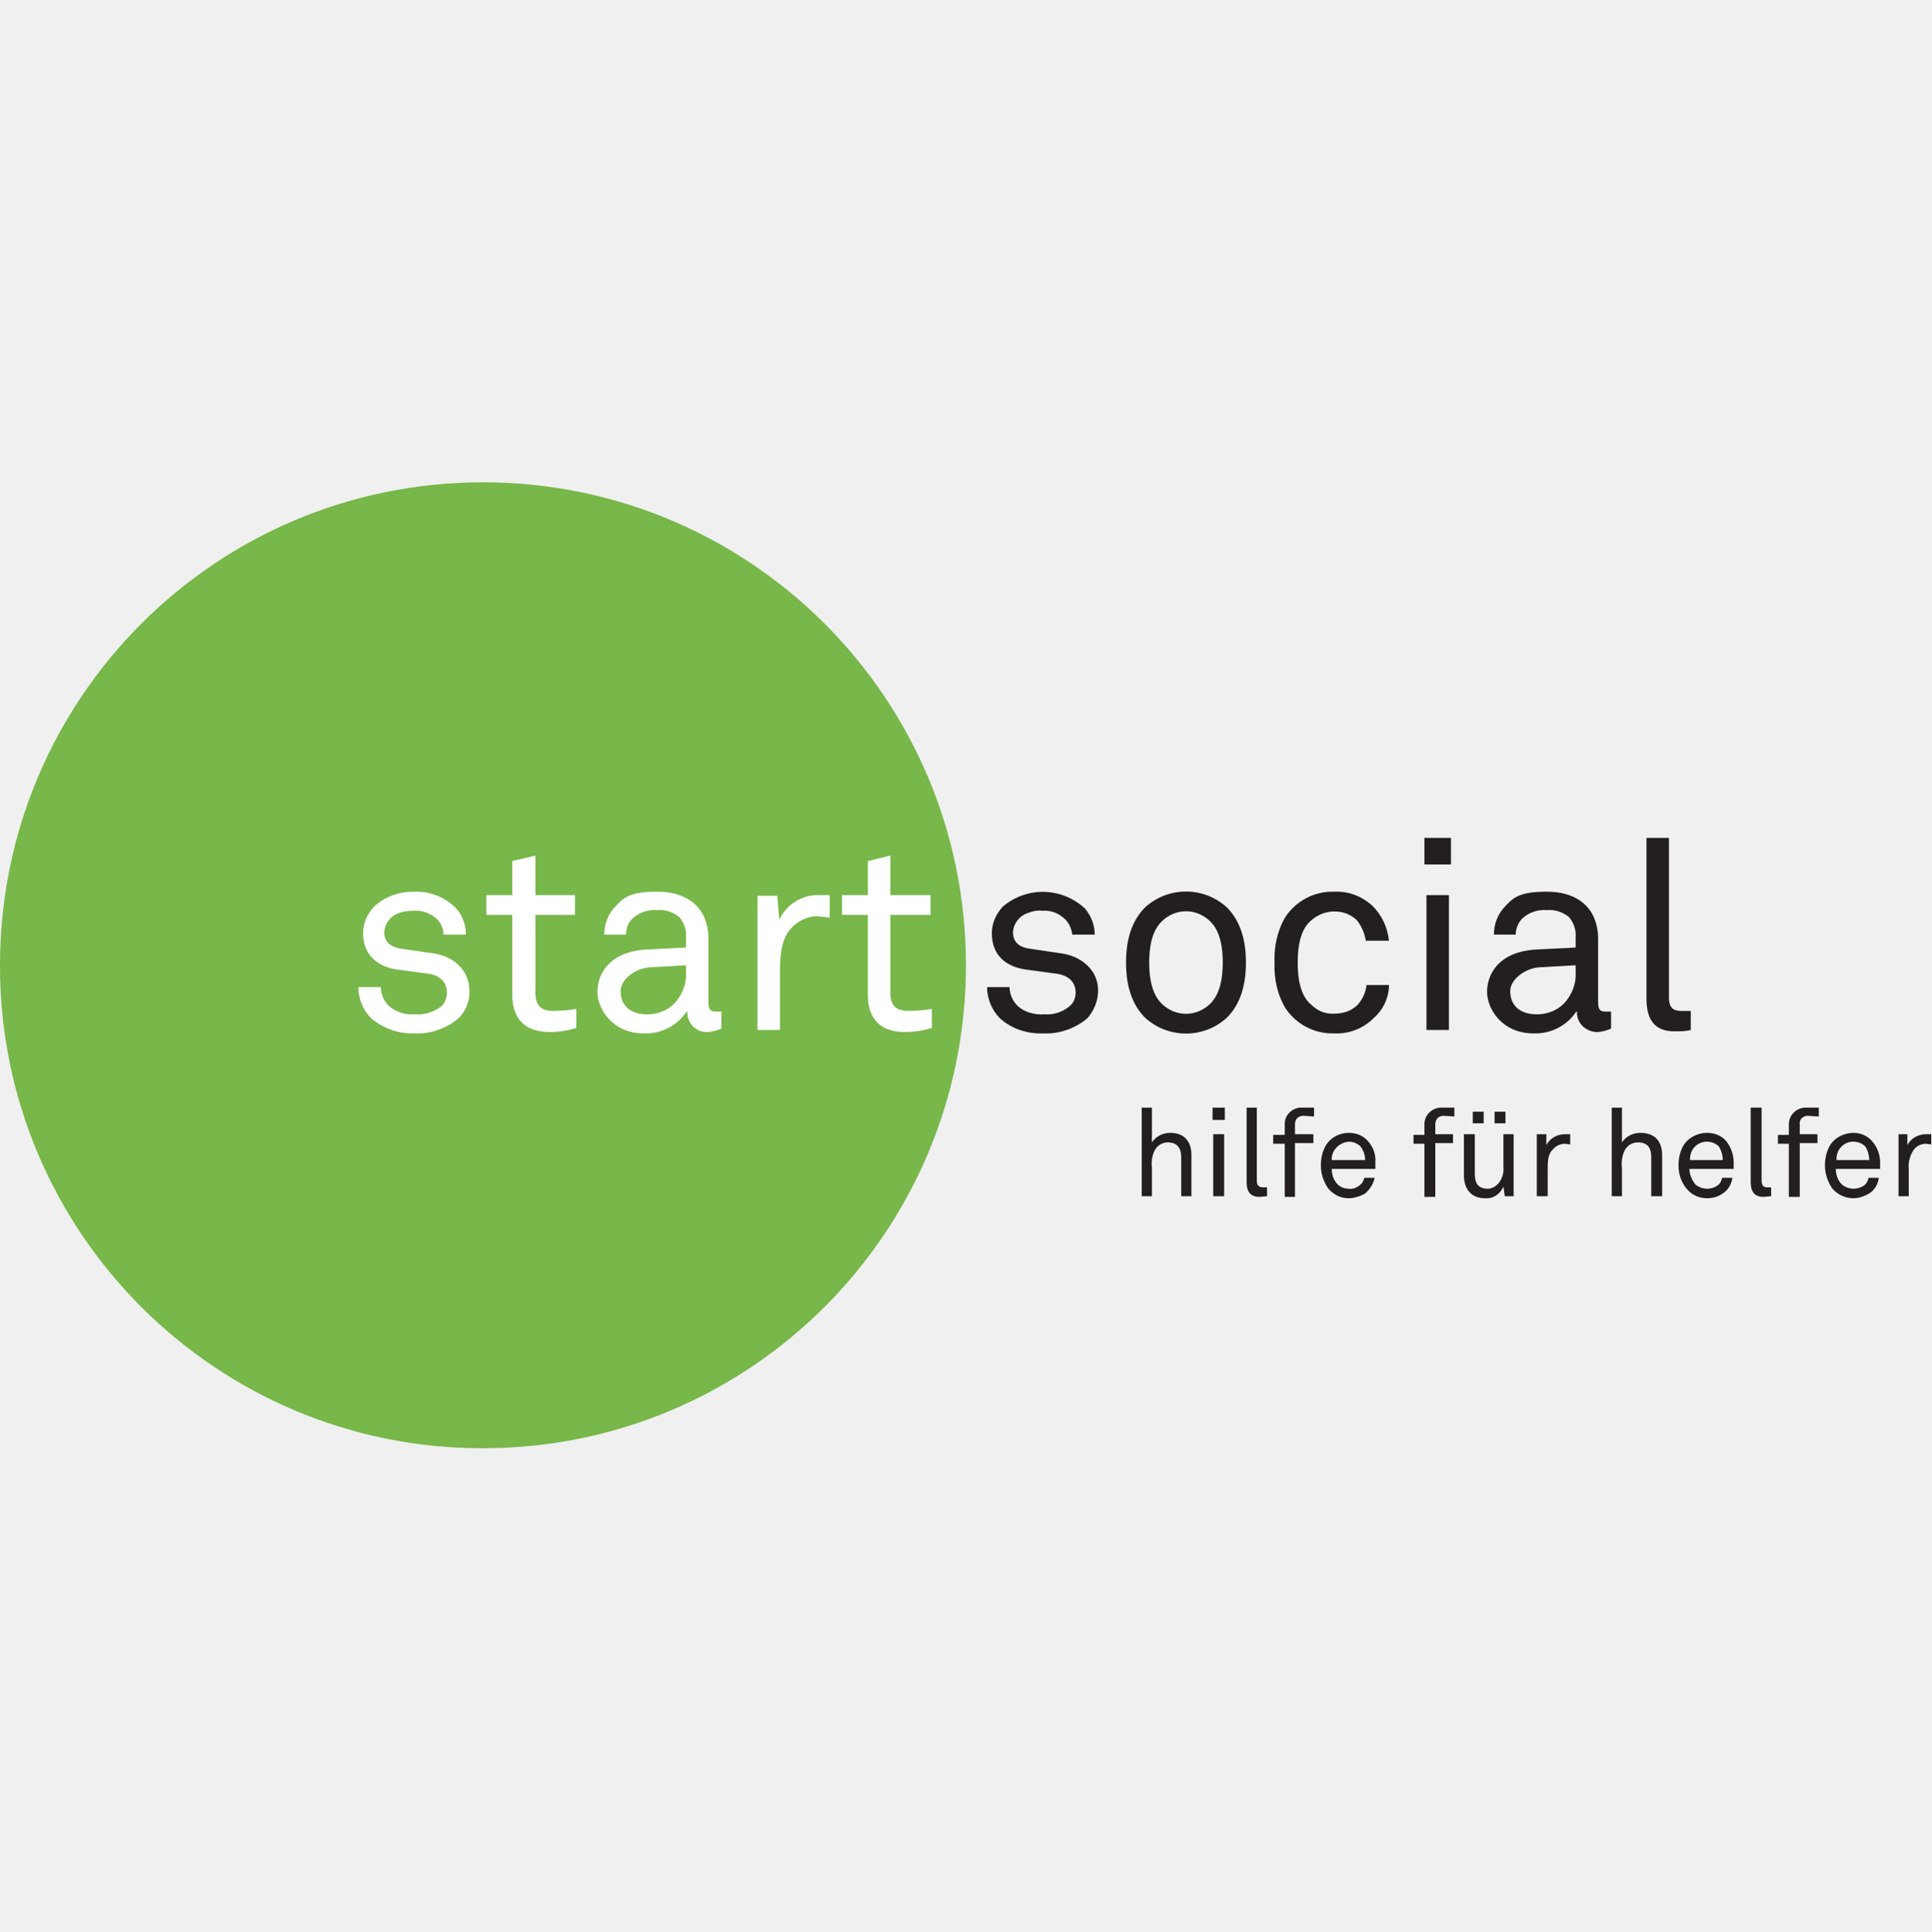
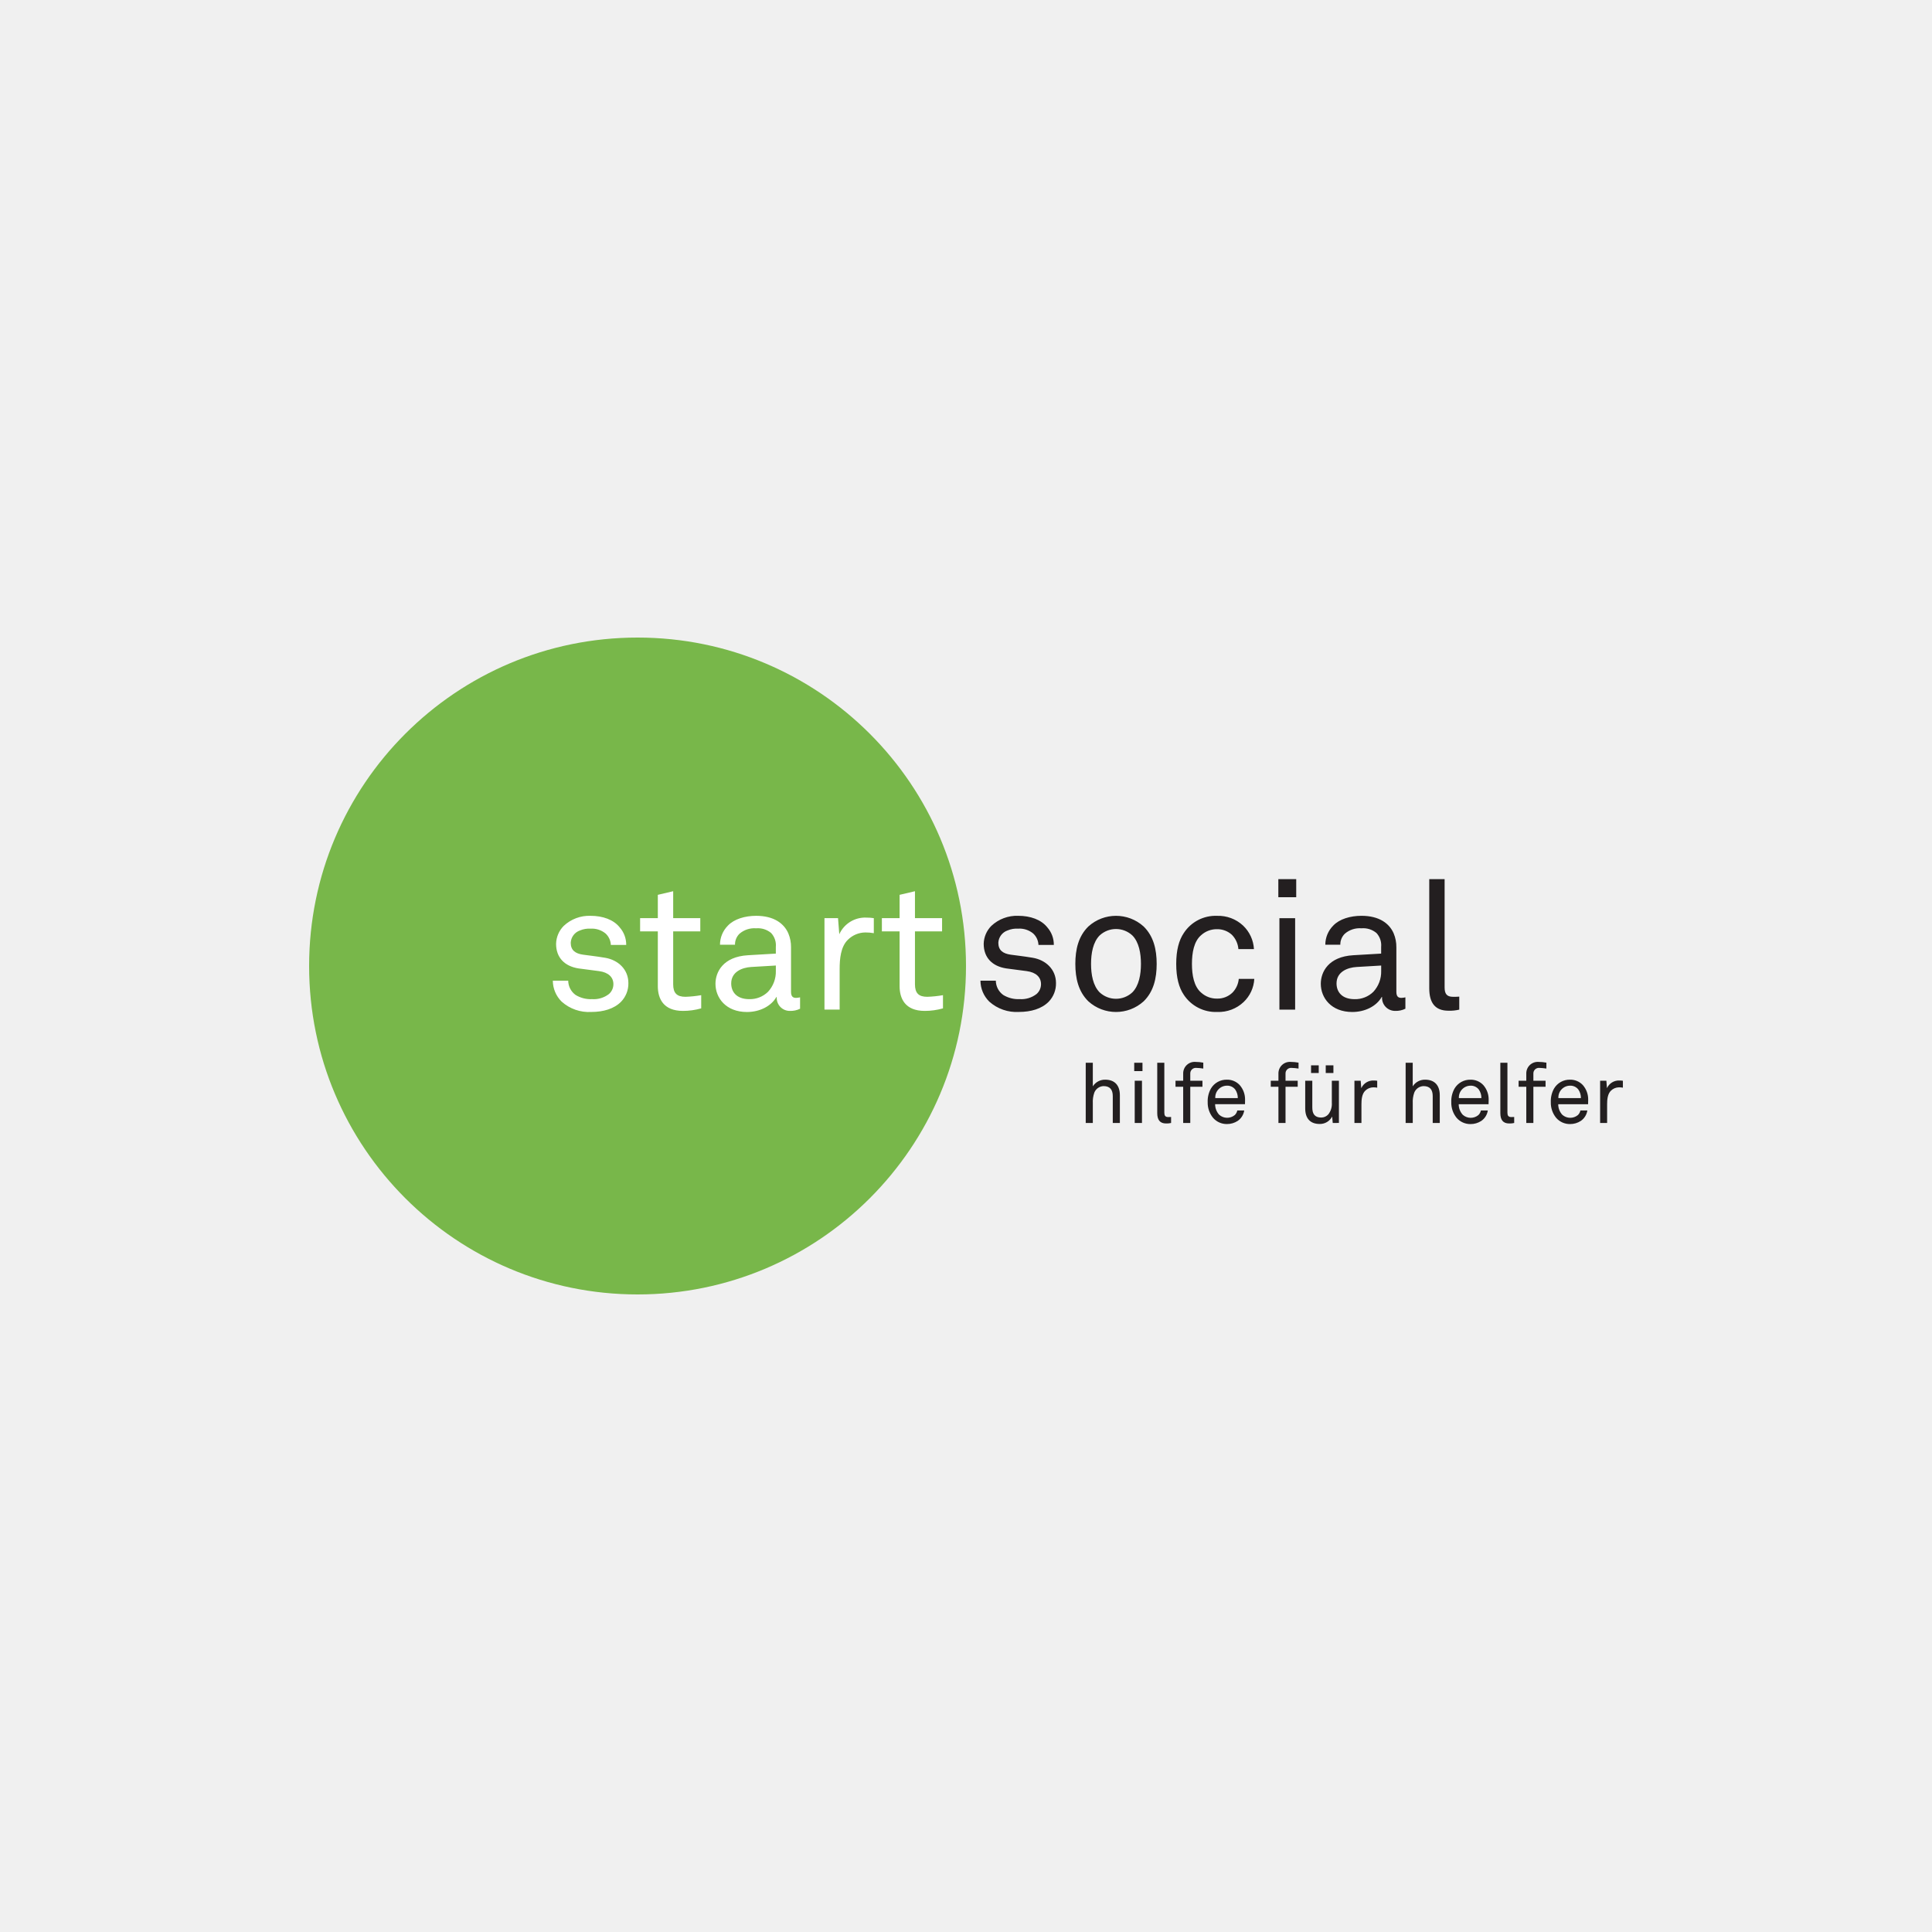
- <svg xmlns="http://www.w3.org/2000/svg" version="1.1" id="Ebene_1" x="0px" y="0px" viewBox="0 0 283.5 283.5" style="enable-background:new 0 0 283.5 283.5;" xml:space="preserve">
-   <style type="text/css">
- 	.st0{fill:#78B74A;}
- 	.st1{fill:#FFFFFF;}
- 	.st2{fill:#231F20;}
- </style>
-   <path class="st0" d="M70.9,212.6c39.2,0,70.9-31.7,70.9-70.9c0-39.2-31.7-70.9-70.9-70.9S0,102.5,0,141.7c0,0,0,0.1,0,0.1  c0,39.1,31.7,70.8,70.8,70.8C70.8,212.6,70.9,212.6,70.9,212.6L70.9,212.6z" />
-   <path class="st1" d="M68.9,145.4c0-2.9-2.2-4.9-5-5.4l-4.8-0.7c-1.6-0.2-2.7-0.9-2.7-2.5c0.1-1.2,0.9-2.3,2-2.7  c0.7-0.3,1.5-0.4,2.3-0.4c1.2-0.1,2.4,0.3,3.3,1.1c0.7,0.6,1.1,1.5,1.1,2.4h3.3c0-1.4-0.5-2.8-1.4-3.8c-1.6-1.7-3.9-2.6-6.3-2.5  c-2.1,0-4.2,0.7-5.8,2.2c-1,1.1-1.6,2.4-1.6,3.9c0,3,1.9,4.8,4.8,5.3l4.5,0.6c2,0.2,3,1.3,3,2.8c0,0.8-0.3,1.6-0.9,2.1  c-1.1,0.8-2.4,1.2-3.7,1.1c-1.2,0.1-2.5-0.2-3.5-0.9c-1-0.7-1.6-1.9-1.6-3.1h-3.3c0,1.7,0.7,3.4,1.9,4.6c1.8,1.5,4.1,2.3,6.4,2.2  c2.3,0.1,4.6-0.7,6.4-2.2C68.4,148.4,69,146.9,68.9,145.4z M84.6,150.9v-2.8c-1.1,0.2-2.3,0.3-3.4,0.3c-1.8,0-2.6-0.8-2.6-2.7v-11.4  h5.8v-2.9h-5.8v-5.8l-3.4,0.8v5h-3.8v2.9h3.8v11.8c0,2.7,1.2,5.4,5.5,5.4C82,151.5,83.3,151.3,84.6,150.9z M105.9,151v-2.5h-0.8  c-0.7,0-1.1-0.2-1.1-1.3v-9.4c0-1.1-0.2-2.1-0.6-3.1c-0.9-2.1-3.1-3.8-6.9-3.8s-4.8,0.7-6.1,2.1c-1.1,1.1-1.7,2.6-1.7,4.2h3.2  c0-0.9,0.3-1.8,1-2.4c1-0.9,2.3-1.3,3.6-1.2c1.2-0.1,2.3,0.3,3.2,1c0.7,0.8,1.1,1.9,1,3v1.5l-6,0.3c-5.4,0.4-7,3.7-7,6.2  s2.2,6.1,6.8,6.1c2.5,0.1,4.9-1.1,6.3-3.2h0.1c-0.1,1.5,1.1,2.9,2.6,3c0.1,0,0.1,0,0.2,0C104.5,151.5,105.2,151.3,105.9,151z   M100.7,142.8c0.1,1.7-0.6,3.3-1.7,4.5c-1.1,1.1-2.5,1.6-4,1.6c-2.8,0-3.9-1.6-3.9-3.4s2.3-3.4,4.3-3.5l5.3-0.3  C100.7,141.7,100.7,142.8,100.7,142.8z M121.8,134.7v-3.3h-1.5c-2.5-0.1-4.8,1.3-5.9,3.6l-0.3-3.5h-2.9v19.7h3.3v-8.8  c0-2.1,0.2-4.8,1.8-6.3c1-1,2.3-1.6,3.7-1.6C120,134.5,121.8,134.7,121.8,134.7z M136.8,150.9v-2.8c-1.1,0.2-2.3,0.3-3.4,0.3  c-1.9,0-2.7-0.8-2.7-2.7v-11.4h5.9v-2.9h-5.9v-5.8l-3.3,0.8v5h-3.8v2.9h3.8v11.8c0,2.7,1.2,5.4,5.4,5.4  C134.2,151.5,135.5,151.3,136.8,150.9z" />
-   <path class="st2" d="M161.2,145.4c0-2.9-2.3-4.9-5.1-5.4l-4.7-0.7c-1.7-0.2-2.7-0.9-2.7-2.5c0.1-1.2,0.9-2.3,2-2.7  c0.7-0.3,1.5-0.5,2.3-0.4c1.2-0.1,2.3,0.3,3.2,1.1c0.7,0.6,1.1,1.5,1.2,2.4h3.3c0-1.4-0.5-2.7-1.4-3.8c-3.4-3.2-8.6-3.3-12.1-0.3  c-1,1.1-1.6,2.4-1.6,3.9c0,3,1.8,4.8,4.8,5.3l4.4,0.6c2.1,0.2,3.1,1.3,3.1,2.8c0,0.8-0.3,1.6-1,2.1c-1,0.8-2.3,1.2-3.6,1.1  c-1.2,0.1-2.5-0.2-3.5-0.9c-1-0.7-1.6-1.9-1.6-3.1h-3.3c0,1.7,0.7,3.4,1.9,4.6c1.8,1.6,4.1,2.3,6.4,2.2c2.3,0.1,4.6-0.7,6.4-2.2  C160.6,148.4,161.2,146.9,161.2,145.4L161.2,145.4z M182.9,141.3c0-3.1-0.7-6-2.8-8.1c-3.4-3.1-8.6-3.1-12,0c-2.1,2.1-2.8,5-2.8,8.1  s0.7,6,2.8,8.1c3.4,3.1,8.6,3.1,12,0C182.2,147.3,182.9,144.4,182.9,141.3z M179.5,141.3c0,2.3-0.4,4.7-1.9,6.1c-2,1.9-5,1.9-7,0  c-1.5-1.4-1.9-3.8-1.9-6.1s0.4-4.7,1.9-6.1c2-1.9,5-1.9,7,0C179.1,136.6,179.5,139,179.5,141.3z M203.9,144.6h-3.3  c-0.1,1.1-0.6,2.1-1.3,2.9c-0.9,0.9-2.1,1.3-3.4,1.3c-1.3,0.1-2.5-0.4-3.4-1.3c-1.6-1.3-2-3.8-2-6.2s0.4-4.9,2-6.2  c0.9-0.8,2.1-1.3,3.4-1.3c1.2,0,2.3,0.4,3.2,1.2c0.8,0.9,1.2,2,1.4,3.1h3.4c-0.2-1.9-1-3.7-2.4-5.1c-1.5-1.4-3.5-2.2-5.6-2.1  c-2.9-0.1-5.6,1.3-7.2,3.7c-1.2,2-1.7,4.4-1.6,6.7c-0.1,2.3,0.4,4.7,1.6,6.7c1.6,2.4,4.3,3.8,7.2,3.7c2.1,0.1,4.2-0.7,5.7-2.2  C203,148.3,203.9,146.5,203.9,144.6L203.9,144.6z M213,126.9V123h-3.9v3.9H213z M212.7,151.2v-19.8h-3.3v19.8H212.7z M236.5,151  v-2.5h-0.8c-0.7,0-1.1-0.2-1.1-1.3v-9.4c0-1.1-0.2-2.1-0.6-3.1c-0.9-2.1-3.1-3.8-6.9-3.8s-4.8,0.7-6.1,2.1c-1.1,1.1-1.7,2.6-1.7,4.2  h3.2c0-0.9,0.4-1.8,1-2.4c1-0.9,2.3-1.3,3.6-1.2c1.2-0.1,2.3,0.3,3.2,1c0.7,0.8,1.1,1.9,1,3v1.5l-6,0.3c-5.4,0.4-7,3.7-7,6.2  s2.2,6.1,6.8,6.1c2.5,0.1,4.9-1.1,6.3-3.2h0.1c-0.1,1.6,1.2,2.9,2.8,3c0,0,0.1,0,0.1,0C235.1,151.5,235.8,151.3,236.5,151z   M231.3,142.8c0.1,1.7-0.6,3.3-1.7,4.5c-1.1,1.1-2.5,1.6-4,1.6c-2.8,0-3.9-1.6-3.9-3.4c0-1.8,2.3-3.4,4.3-3.5l5.3-0.3L231.3,142.8  L231.3,142.8z M248.2,151.2v-2.8h-1.4c-1.4,0-1.8-0.7-1.8-2V123h-3.3v23.6c0,3.1,1.2,4.8,4.1,4.8  C246.6,151.4,247.4,151.4,248.2,151.2z" />
-   <path class="st2" d="M174.9,175.6v-6c0-2.1-1.1-3.3-3.1-3.3c-1.1,0-2.1,0.5-2.7,1.4v-5.1h-1.5v13h1.5v-4.2c-0.1-0.8,0-1.6,0.3-2.3  c0.3-0.8,1.1-1.4,2-1.4c1.4,0,2,0.8,2,2.2v5.7L174.9,175.6z M179.8,164.4v-1.8H178v1.8H179.8z M179.7,175.6v-9.1h-1.6v9.1H179.7z   M186,175.6v-1.3h-0.6c-0.7,0-0.9-0.4-0.9-1v-10.7H183v10.9c0,1.5,0.6,2.2,1.9,2.2L186,175.6z M192.9,163.9v-1.3h-1.7  c-1.3-0.1-2.5,0.9-2.6,2.2c0,0.1,0,0.1,0,0.2v1.6h-1.7v1.3h1.7v7.8h1.5v-7.9h2.7v-1.3h-2.7V165c0-0.7,0.5-1.2,1.2-1.2  c0,0,0.1,0,0.1,0L192.9,163.9z M201.9,170.7c0.1-1.2-0.3-2.3-1.1-3.2c-0.7-0.8-1.7-1.2-2.8-1.2c-1.4,0-2.7,0.7-3.4,1.9  c-0.5,0.9-0.7,1.9-0.7,2.9c0,1.2,0.4,2.4,1.1,3.4c0.8,0.9,1.8,1.4,3,1.4c0.8,0,1.7-0.3,2.4-0.7c0.7-0.6,1.2-1.4,1.4-2.3h-1.5  c-0.2,0.5-0.3,0.8-0.6,1c-0.4,0.4-1.1,0.7-1.7,0.6c-0.6,0-1.2-0.2-1.6-0.6c-0.6-0.6-0.9-1.4-0.9-2.3h6.4L201.9,170.7L201.9,170.7z   M200.4,170.3h-4.9c-0.1-1.4,1.1-2.6,2.5-2.7c0,0,0,0,0,0c0.7,0,1.4,0.3,1.8,0.8C200.2,169,200.4,169.6,200.4,170.3L200.4,170.3z   M213.5,163.9v-1.3h-1.7c-1.4-0.1-2.6,0.9-2.7,2.3c0,0,0,0.1,0,0.1v1.6h-1.6v1.3h1.6v7.8h1.6v-7.9h2.6v-1.3h-2.6V165  c0-0.7,0.5-1.2,1.2-1.2c0,0,0.1,0,0.1,0L213.5,163.9z M221,164.9v-1.7h-1.6v1.7H221z M217.8,164.9v-1.7h-1.6v1.7H217.8z   M222.2,175.6v-9.1h-1.5v4.8c0.1,0.9-0.2,1.8-0.8,2.5c-0.4,0.4-0.9,0.7-1.5,0.7c-1.4,0-1.9-0.8-1.9-2.2v-5.8h-1.6v6  c0,2.1,1.1,3.4,3.1,3.4c1.2,0.1,2.2-0.6,2.7-1.7l0.2,1.4H222.2z M230.5,168v-1.5h-0.8c-1.1,0-2.2,0.6-2.7,1.6v-1.6h-1.4v9.1h1.6v-4  c0-1,0-2.2,0.8-2.9c0.4-0.5,1.1-0.8,1.7-0.8L230.5,168z M244,175.6v-6c0-2.1-1.1-3.3-3.2-3.3c-1.1,0-2.1,0.5-2.7,1.4v-5.1h-1.5v13  h1.5v-4.2c-0.1-0.8,0-1.6,0.3-2.3c0.3-0.8,1.1-1.4,2-1.4c1.5,0,2,0.8,2,2.2v5.7L244,175.6z M254.5,170.7c0-1.2-0.4-2.3-1.1-3.2  c-0.7-0.8-1.7-1.2-2.8-1.2c-1.4,0-2.8,0.7-3.5,1.9c-0.5,0.9-0.7,1.9-0.7,2.9c0,1.2,0.4,2.5,1.2,3.4c0.7,0.9,1.8,1.4,3,1.4  c0.8,0,1.6-0.2,2.3-0.7c0.8-0.5,1.3-1.4,1.4-2.3h-1.5c-0.1,0.4-0.2,0.7-0.5,1c-1,0.8-2.4,0.8-3.4,0c-0.5-0.6-0.9-1.5-0.9-2.3h6.5  C254.5,171.6,254.5,170.7,254.5,170.7z M252.9,170.3h-4.8c-0.1-1.4,0.9-2.6,2.3-2.7c0.1,0,0.1,0,0.2,0c0.7,0,1.4,0.3,1.8,0.8  C252.7,169,252.9,169.6,252.9,170.3z M260,175.6v-1.3h-0.6c-0.6,0-0.8-0.4-0.8-1v-10.7H257v10.9c0,1.5,0.6,2.2,1.9,2.2L260,175.6z   M267,163.9v-1.3h-1.7c-1.4-0.1-2.6,0.9-2.7,2.3c0,0,0,0.1,0,0.1v1.6H261v1.3h1.6v7.8h1.6v-7.9h2.6v-1.3h-2.6V165  c-0.1-0.6,0.4-1.1,1-1.2c0.1,0,0.1,0,0.2,0L267,163.9z M276,170.7c0-1.2-0.4-2.3-1.2-3.2c-0.7-0.8-1.7-1.2-2.7-1.2  c-1.4,0-2.8,0.7-3.5,1.9c-0.5,0.9-0.7,1.9-0.7,2.9c0,1.2,0.4,2.4,1.1,3.4c0.8,0.9,1.9,1.4,3.1,1.4c0.8,0,1.6-0.3,2.3-0.7  c0.8-0.5,1.3-1.4,1.4-2.3h-1.5c-0.1,0.4-0.2,0.7-0.5,1c-1,0.8-2.4,0.8-3.4,0c-0.6-0.6-0.9-1.4-0.9-2.3h6.5  C276,171.6,276,170.7,276,170.7z M274.4,170.3h-4.8c-0.1-1.4,0.9-2.6,2.3-2.7c0.1,0,0.1,0,0.2,0c0.7,0,1.4,0.3,1.8,0.8  C274.2,169,274.4,169.6,274.4,170.3z M283.5,168v-1.5h-0.8c-1.1,0-2.2,0.6-2.7,1.6v-1.6h-1.3v9.1h1.5v-4c-0.1-1,0.2-2.1,0.8-2.9  c0.4-0.5,1.1-0.8,1.7-0.8L283.5,168z" />
+ <svg xmlns="http://www.w3.org/2000/svg" width="500" height="500" viewBox="0 0 500 500">
+   <defs>
+     <clipPath id="b">
+       <rect width="500" height="500" />
+     </clipPath>
+   </defs>
+   <g id="a" clip-path="url(#b)">
+     <g transform="translate(80 165)">
+       <path d="M85,170A85,85,0,1,0,0,85a85,85,0,0,0,85,85Z" fill="#78b74a" />
+       <path d="M72.136,78.5c0-3.555-2.666-5.988-6.034-6.549-2.526-.421-4.4-.608-5.707-.8-1.965-.281-3.181-1.123-3.181-3.087A3.549,3.549,0,0,1,59.6,64.886a6.127,6.127,0,0,1,2.76-.468,5.556,5.556,0,0,1,3.883,1.263A4.275,4.275,0,0,1,67.6,68.628h3.976a6.761,6.761,0,0,0-1.684-4.538c-1.59-2.011-4.4-2.994-7.531-2.994a9.644,9.644,0,0,0-6.97,2.62,6.807,6.807,0,0,0-1.965,4.631c0,3.6,2.245,5.8,5.8,6.362,1.637.234,4.3.561,5.333.7,2.432.327,3.7,1.59,3.7,3.368a3.357,3.357,0,0,1-1.169,2.573,6.422,6.422,0,0,1-4.35,1.31,7.506,7.506,0,0,1-4.257-1.076,4.615,4.615,0,0,1-1.918-3.7H52.583a7.65,7.65,0,0,0,2.292,5.426,10.567,10.567,0,0,0,7.672,2.666c3.087,0,5.894-.8,7.718-2.666A6.742,6.742,0,0,0,72.136,78.5Zm18.846,6.549V81.633a29.2,29.2,0,0,1-4.07.421c-2.2,0-3.181-.936-3.181-3.228V65.12h7.017V61.7H83.731v-6.97l-3.976.936V61.7H75.171V65.12h4.584V79.294c0,3.181,1.4,6.409,6.5,6.409a17.135,17.135,0,0,0,4.725-.655Zm25.587.094V82.194a5.761,5.761,0,0,1-1.029.14c-.8,0-1.31-.327-1.31-1.59V69.283a9.065,9.065,0,0,0-.7-3.649c-1.123-2.573-3.742-4.538-8.327-4.538-2.9,0-5.707.842-7.3,2.526a7.012,7.012,0,0,0-2.058,4.959h3.883a3.877,3.877,0,0,1,1.169-2.853,5.865,5.865,0,0,1,4.3-1.4,5.334,5.334,0,0,1,3.883,1.216,4.662,4.662,0,0,1,1.216,3.6v1.731l-7.2.421c-6.455.374-8.42,4.35-8.42,7.391,0,3.649,2.713,7.3,8.139,7.3,3.321,0,6.268-1.5,7.625-3.883h.094a3.366,3.366,0,0,0,3.415,3.6,5.506,5.506,0,0,0,2.62-.561ZM110.3,75.364a7.636,7.636,0,0,1-2.011,5.38,6.666,6.666,0,0,1-4.865,1.918c-3.368,0-4.678-1.965-4.678-4.07,0-2.994,2.807-4.117,5.192-4.257l6.362-.374v1.4Zm25.354-9.777V61.7a12.6,12.6,0,0,0-1.871-.14,7.342,7.342,0,0,0-7.064,4.3l-.327-4.163h-3.508v23.67h3.929V74.85c0-2.479.234-5.754,2.152-7.578a6.5,6.5,0,0,1,4.491-1.871,11.633,11.633,0,0,1,2.2.187Zm17.9,19.46V81.633a29.2,29.2,0,0,1-4.07.421c-2.2,0-3.181-.936-3.181-3.228V65.12h7.017V61.7h-7.017v-6.97l-3.976.936V61.7h-4.584V65.12h4.584V79.294c0,3.181,1.4,6.409,6.5,6.409a17.134,17.134,0,0,0,4.725-.655Z" transform="translate(10.488 10.917)" fill="#fff" />
+       <path d="M164.4,79.02c0-3.555-2.666-5.988-6.034-6.549-2.526-.421-4.4-.608-5.707-.8-1.965-.281-3.181-1.123-3.181-3.087a3.549,3.549,0,0,1,2.386-3.181,6.127,6.127,0,0,1,2.76-.468,5.556,5.556,0,0,1,3.883,1.263,4.275,4.275,0,0,1,1.357,2.947h3.976a6.761,6.761,0,0,0-1.684-4.538c-1.59-2.011-4.4-2.994-7.531-2.994a9.644,9.644,0,0,0-6.97,2.62,6.807,6.807,0,0,0-1.965,4.631c0,3.6,2.245,5.8,5.8,6.362,1.637.234,4.3.561,5.333.7,2.432.327,3.7,1.59,3.7,3.368a3.357,3.357,0,0,1-1.169,2.573,6.422,6.422,0,0,1-4.35,1.31,7.506,7.506,0,0,1-4.257-1.076,4.615,4.615,0,0,1-1.918-3.7H144.85a7.65,7.65,0,0,0,2.292,5.426,10.567,10.567,0,0,0,7.672,2.666c3.087,0,5.894-.8,7.718-2.666A6.742,6.742,0,0,0,164.4,79.02Zm26.056-4.959c0-3.742-.8-7.157-3.368-9.683a10.66,10.66,0,0,0-14.314,0c-2.573,2.526-3.368,5.941-3.368,9.683s.8,7.157,3.368,9.683a10.66,10.66,0,0,0,14.314,0c2.573-2.526,3.368-5.941,3.368-9.683Zm-4.07,0c0,2.76-.515,5.613-2.2,7.344a6.222,6.222,0,0,1-8.514,0c-1.684-1.731-2.2-4.584-2.2-7.344s.515-5.613,2.2-7.344a6.222,6.222,0,0,1,8.514,0c1.684,1.731,2.2,4.584,2.2,7.344Zm29.33,3.883H211.7a5.846,5.846,0,0,1-1.59,3.508,5.532,5.532,0,0,1-4.023,1.59,5.976,5.976,0,0,1-4.117-1.544c-1.871-1.59-2.386-4.538-2.386-7.438s.515-5.847,2.386-7.438a5.976,5.976,0,0,1,4.117-1.544,5.542,5.542,0,0,1,3.836,1.45,5.943,5.943,0,0,1,1.684,3.7h4.023a9.075,9.075,0,0,0-2.807-6.081,9.411,9.411,0,0,0-6.736-2.526,9.815,9.815,0,0,0-8.607,4.444c-1.263,1.871-1.965,4.444-1.965,8s.7,6.128,1.965,8A9.9,9.9,0,0,0,206.13,86.5a9.394,9.394,0,0,0,6.83-2.573,8.9,8.9,0,0,0,2.76-5.988ZM226.572,56.8V52.122h-4.631V56.8Zm-.281,29.1V62.226h-4.07V85.9Zm28.535-.234V82.715a5.761,5.761,0,0,1-1.029.14c-.8,0-1.31-.327-1.31-1.59V69.8a9.065,9.065,0,0,0-.7-3.649c-1.123-2.573-3.742-4.538-8.327-4.538-2.9,0-5.707.842-7.3,2.526A7.011,7.011,0,0,0,234.1,69.1h3.883a3.877,3.877,0,0,1,1.169-2.853,5.865,5.865,0,0,1,4.3-1.4,5.334,5.334,0,0,1,3.883,1.216,4.662,4.662,0,0,1,1.216,3.6v1.731l-7.2.421c-6.455.374-8.42,4.35-8.42,7.391,0,3.649,2.713,7.3,8.139,7.3,3.321,0,6.268-1.5,7.625-3.883h.094a3.366,3.366,0,0,0,3.415,3.6,5.506,5.506,0,0,0,2.62-.561Zm-6.268-9.777a7.636,7.636,0,0,1-2.011,5.38,6.666,6.666,0,0,1-4.865,1.918c-3.368,0-4.678-1.965-4.678-4.07,0-2.994,2.807-4.117,5.192-4.257l6.362-.374v1.4ZM268.765,85.9V82.528a15.33,15.33,0,0,1-1.637.047c-1.637,0-2.152-.842-2.152-2.432V52.122H261V80.376c0,3.742,1.5,5.8,4.959,5.8a10.379,10.379,0,0,0,2.807-.281Z" transform="translate(28.89 10.396)" fill="#231f20" />
+       <path d="M176.4,107.363v-7.189c0-2.526-1.317-4.016-3.8-4.016a3.714,3.714,0,0,0-3.2,1.727v-6.11h-1.835v15.588H169.4v-5.074a7.2,7.2,0,0,1,.389-2.785,2.676,2.676,0,0,1,2.375-1.684c1.727,0,2.4.972,2.4,2.612v6.93Zm5.851-13.429V91.775h-2.137v2.159Zm-.13,13.429V96.438h-1.878v10.925Zm7.535,0v-1.554a7.08,7.08,0,0,1-.756.022c-.756,0-.993-.389-.993-1.123V91.775h-1.835v13.04c0,1.727.691,2.677,2.289,2.677a4.79,4.79,0,0,0,1.3-.13Zm8.334-14.077V91.753a11.361,11.361,0,0,0-2.029-.194,2.962,2.962,0,0,0-3.174,2.936v1.943H190.8v1.554h1.986v9.37h1.835v-9.37h3.152V96.438h-3.152V94.6a1.423,1.423,0,0,1,1.554-1.49,13.28,13.28,0,0,1,1.814.173ZM208.8,101.4a5.631,5.631,0,0,0-1.382-3.843,4.4,4.4,0,0,0-3.325-1.4,4.678,4.678,0,0,0-4.124,2.289,6.669,6.669,0,0,0-.842,3.5A6.188,6.188,0,0,0,200.49,106a4.657,4.657,0,0,0,3.627,1.641,5.031,5.031,0,0,0,2.785-.82,4.022,4.022,0,0,0,1.684-2.7h-1.792a2.313,2.313,0,0,1-.648,1.187,3.108,3.108,0,0,1-4.037-.065,4.023,4.023,0,0,1-1.058-2.742h7.729l.022-1.1Zm-1.878-.475h-5.829a3.039,3.039,0,0,1,3-3.217,2.592,2.592,0,0,1,2.159.993,3.817,3.817,0,0,1,.669,2.224Zm15.718-7.643V91.753a11.361,11.361,0,0,0-2.029-.194,2.962,2.962,0,0,0-3.174,2.936v1.943h-1.986v1.554h1.986v9.37h1.835v-9.37h3.152V96.438h-3.152V94.6a1.424,1.424,0,0,1,1.554-1.49,13.28,13.28,0,0,1,1.814.173Zm9.025,1.144V92.444H229.68V94.43Zm-3.8,0V92.444H225.88V94.43Zm5.225,12.932V96.438h-1.835v5.678a4.4,4.4,0,0,1-.907,3.023,2.466,2.466,0,0,1-1.814.82c-1.727,0-2.332-.972-2.332-2.612V96.438h-1.835v7.168c0,2.526,1.252,4.016,3.735,4.016a3.551,3.551,0,0,0,3.239-1.922l.151,1.662ZM243,98.23V96.438a5.813,5.813,0,0,0-.864-.065,3.389,3.389,0,0,0-3.26,1.986l-.151-1.922h-1.619v10.925h1.814v-4.858c0-1.144.108-2.656.993-3.5a3,3,0,0,1,2.073-.864A5.368,5.368,0,0,1,243,98.23Zm16.191,9.133v-7.189c0-2.526-1.317-4.016-3.8-4.016a3.714,3.714,0,0,0-3.2,1.727v-6.11h-1.835v15.588H252.2v-5.074a7.2,7.2,0,0,1,.389-2.785,2.676,2.676,0,0,1,2.375-1.684c1.727,0,2.4.972,2.4,2.612v6.93Zm12.652-5.959a5.63,5.63,0,0,0-1.382-3.843,4.4,4.4,0,0,0-3.325-1.4,4.678,4.678,0,0,0-4.124,2.289,6.669,6.669,0,0,0-.842,3.5,6.188,6.188,0,0,0,1.36,4.059,4.657,4.657,0,0,0,3.627,1.641,5.031,5.031,0,0,0,2.785-.82,4.022,4.022,0,0,0,1.684-2.7h-1.792a2.313,2.313,0,0,1-.648,1.187,3.108,3.108,0,0,1-4.037-.065,4.024,4.024,0,0,1-1.058-2.742h7.729l.022-1.1Zm-1.878-.475h-5.829a3.039,3.039,0,0,1,3-3.217,2.592,2.592,0,0,1,2.159.993,3.817,3.817,0,0,1,.669,2.224Zm8.485,6.434v-1.554a7.08,7.08,0,0,1-.756.022c-.756,0-.993-.389-.993-1.123V91.775h-1.835v13.04c0,1.727.691,2.677,2.289,2.677a4.79,4.79,0,0,0,1.3-.13Zm8.334-14.077V91.753a11.361,11.361,0,0,0-2.029-.194,2.962,2.962,0,0,0-3.174,2.936v1.943h-1.986v1.554h1.986v9.37h1.835v-9.37h3.152V96.438h-3.152V94.6a1.423,1.423,0,0,1,1.554-1.49,13.28,13.28,0,0,1,1.814.173ZM297.6,101.4a5.631,5.631,0,0,0-1.382-3.843,4.4,4.4,0,0,0-3.325-1.4,4.677,4.677,0,0,0-4.124,2.289,6.668,6.668,0,0,0-.842,3.5,6.188,6.188,0,0,0,1.36,4.059,4.657,4.657,0,0,0,3.627,1.641,5.031,5.031,0,0,0,2.785-.82,4.022,4.022,0,0,0,1.684-2.7H295.59a2.313,2.313,0,0,1-.648,1.187,3.108,3.108,0,0,1-4.037-.065,4.024,4.024,0,0,1-1.058-2.742h7.729l.022-1.1Zm-1.878-.475H289.89a3.039,3.039,0,0,1,3-3.217,2.592,2.592,0,0,1,2.159.993,3.817,3.817,0,0,1,.669,2.224Zm10.86-2.7V96.438a5.813,5.813,0,0,0-.864-.065,3.389,3.389,0,0,0-3.26,1.986l-.151-1.922h-1.619v10.925H302.5v-4.858c0-1.144.108-2.656.993-3.5a3,3,0,0,1,2.073-.864,5.368,5.368,0,0,1,1.015.086Z" transform="translate(33.421 18.261)" fill="#231f20" />
+     </g>
+   </g>
</svg>
